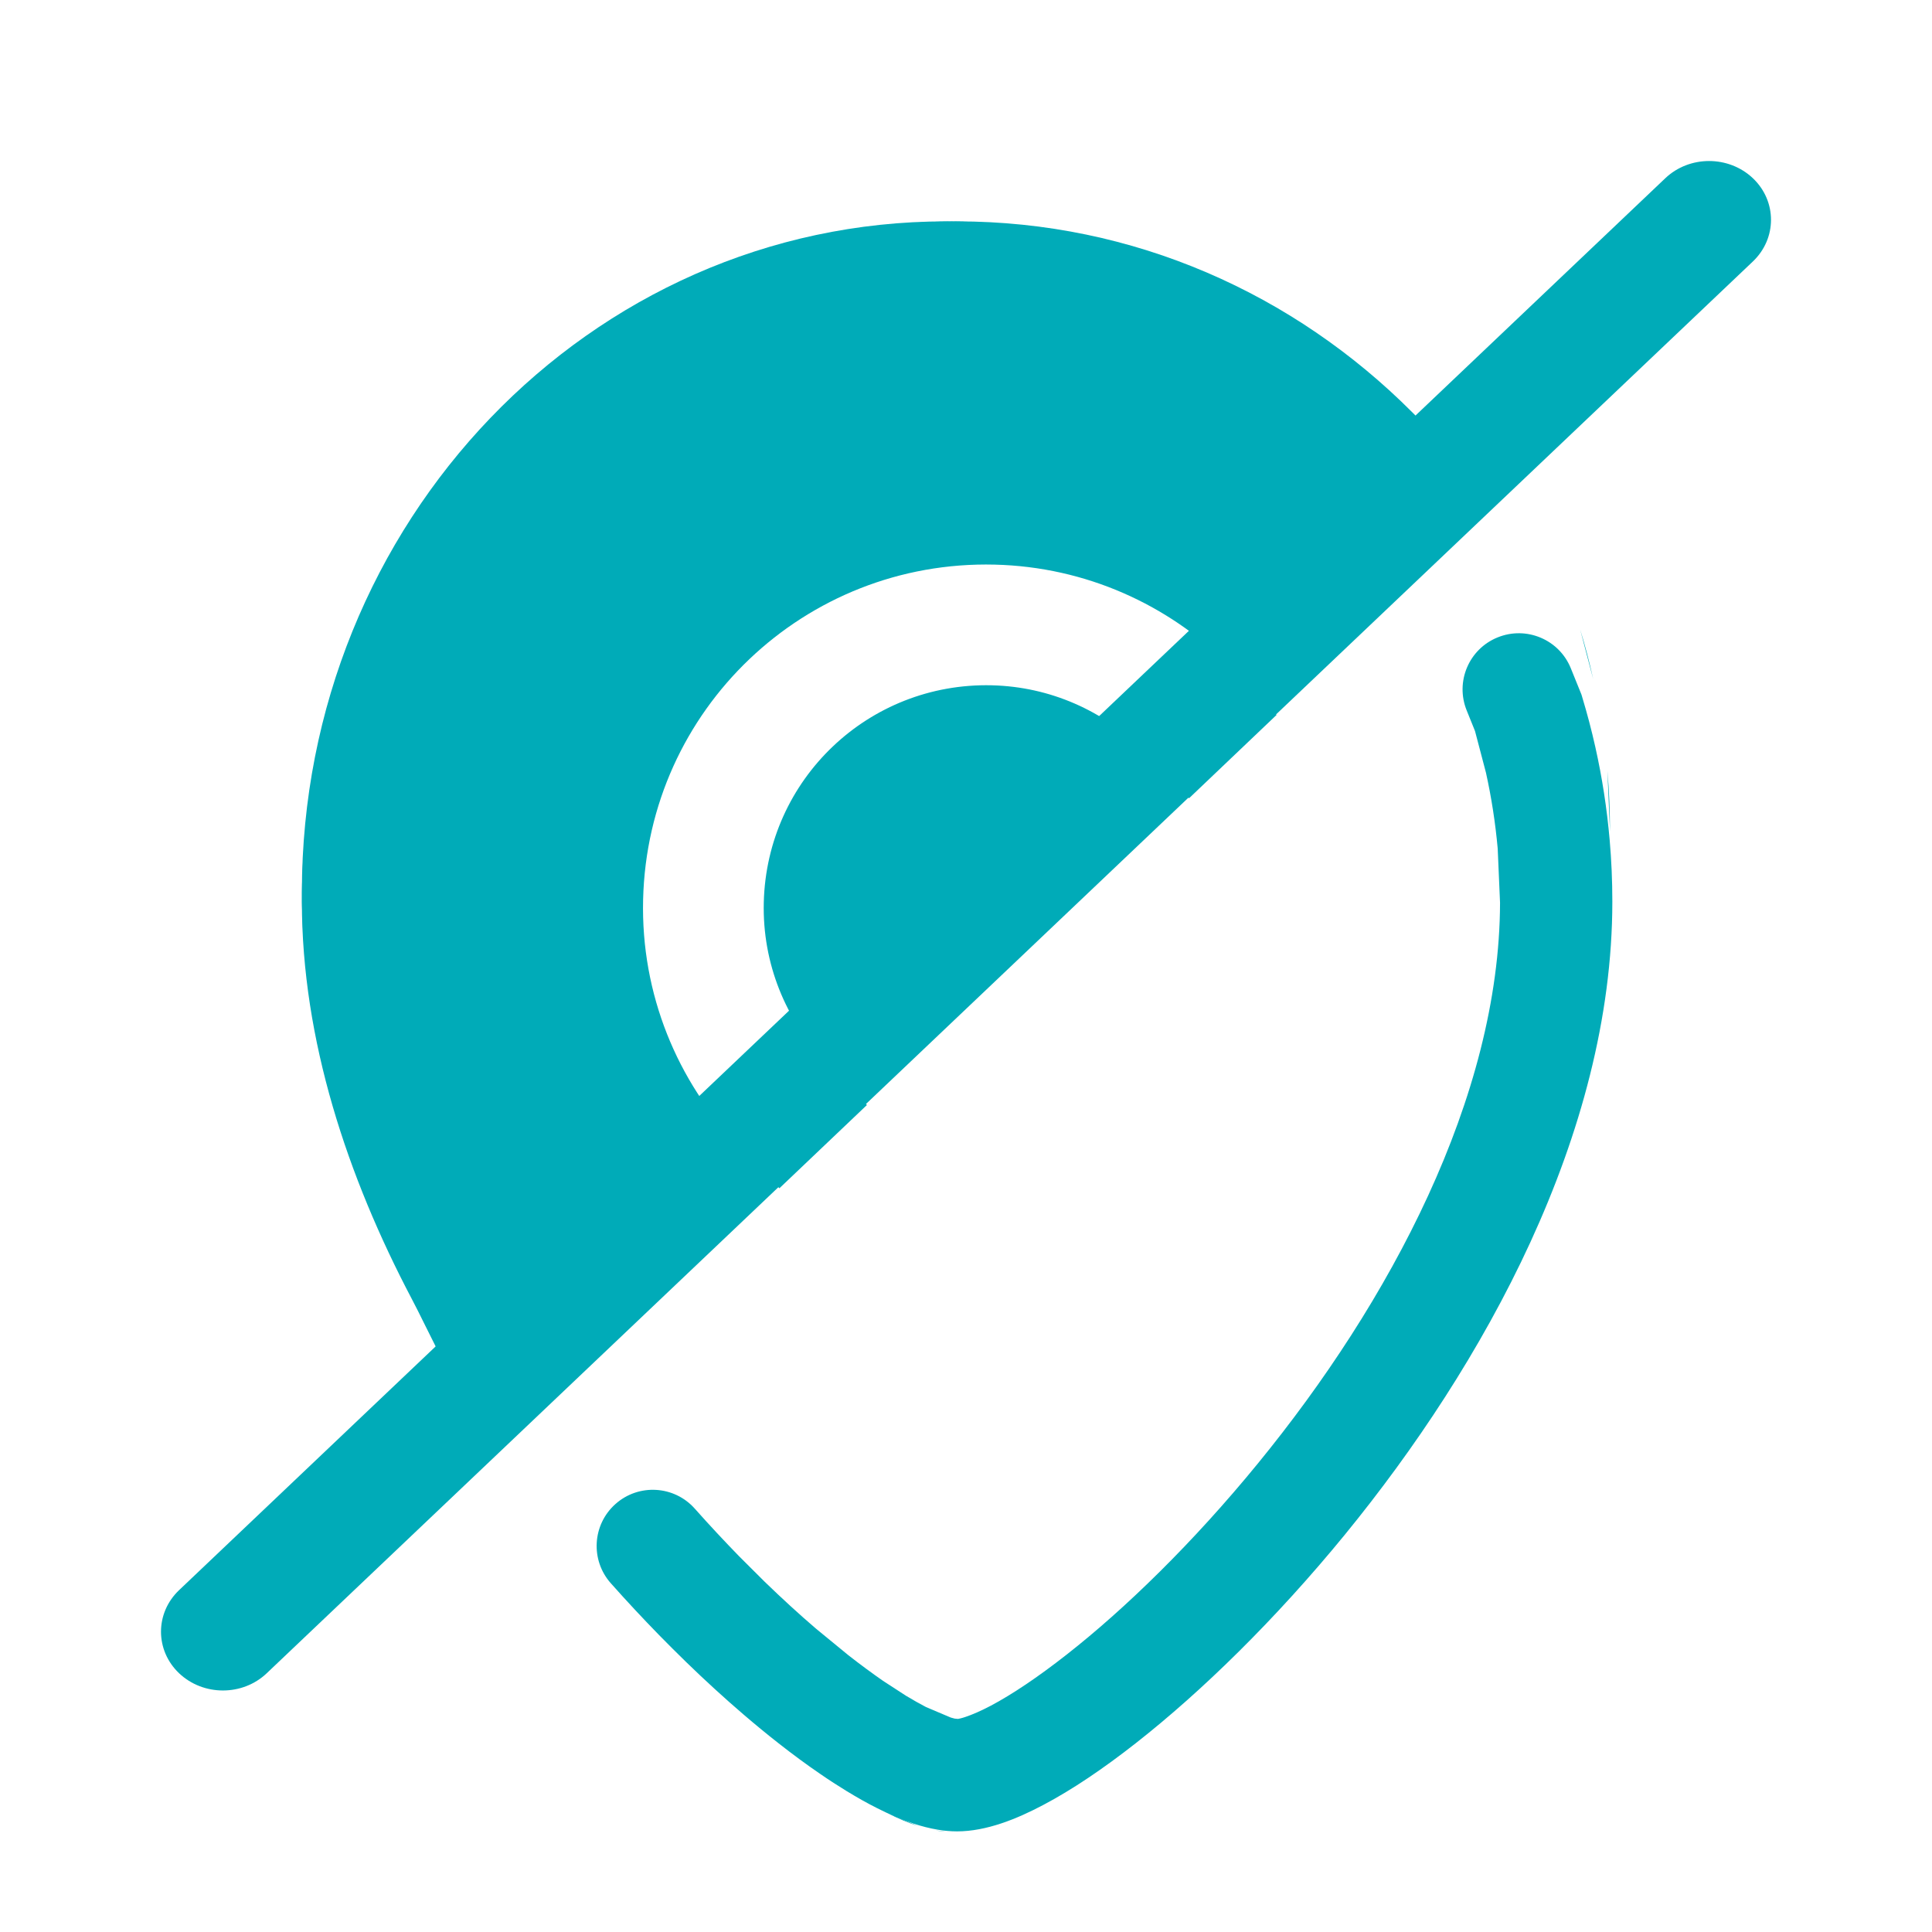
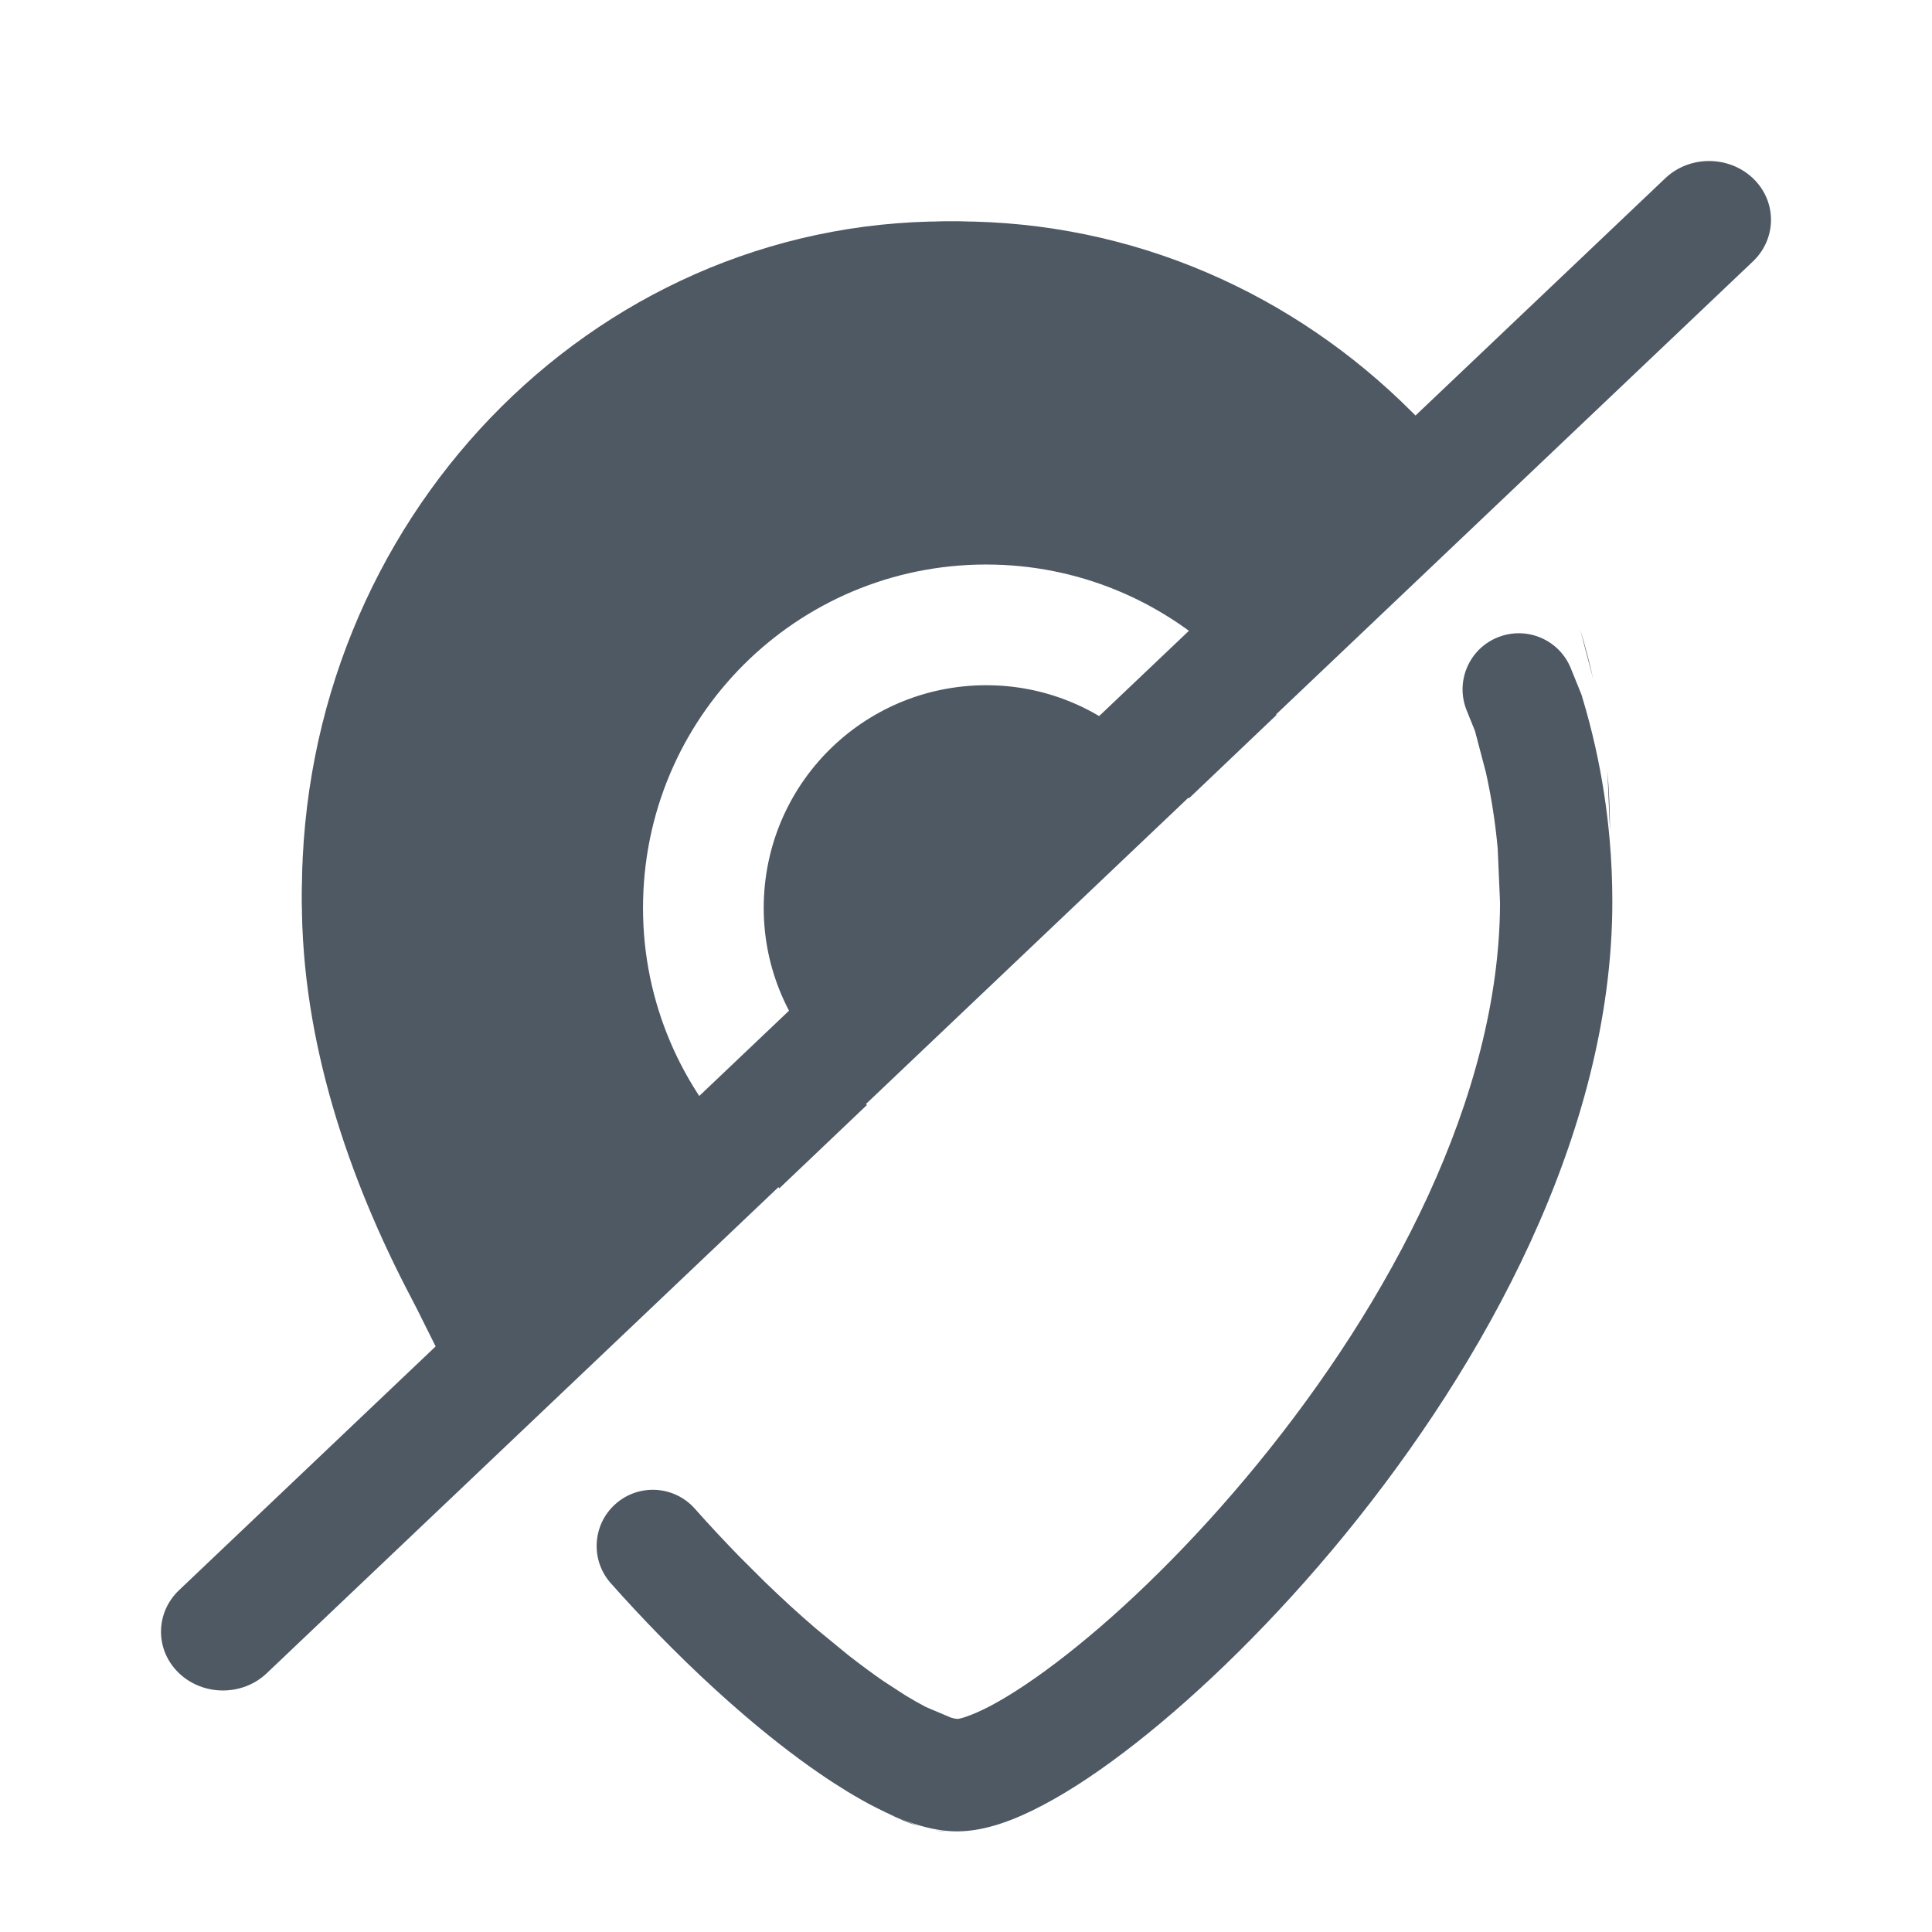
<svg xmlns="http://www.w3.org/2000/svg" width="24" height="24" viewBox="0 0 24 24" fill="none">
-   <path fill-rule="evenodd" clip-rule="evenodd" d="M11.75 2.75C7.332 2.75 3.75 6.481 3.75 11.083C3.75 12.77 4.308 14.478 5.136 16.047L5.218 16.209C5.254 16.281 5.296 16.366 5.341 16.455C5.489 16.752 5.663 17.103 5.75 17.25V17.75L9.222 14.278L9.682 14.761L10.769 13.727L10.283 13.217L14.191 9.309C14.213 9.33 14.234 9.351 14.254 9.372L14.771 9.916L15.858 8.881L15.341 8.338C15.311 8.308 15.282 8.278 15.252 8.248L17.75 5.75L17.468 5.25L17.291 5.072C15.853 3.634 13.901 2.75 11.75 2.75ZM15.252 8.248C14.511 7.514 13.492 7.042 12.357 7.014C9.998 6.956 8.046 8.815 7.989 11.174C7.96 12.355 8.418 13.433 9.165 14.218L9.222 14.278L10.283 13.217L10.252 13.184C9.765 12.672 9.469 11.974 9.488 11.21C9.526 9.68 10.79 8.476 12.321 8.513C13.052 8.531 13.709 8.834 14.191 9.309L15.252 8.248ZM19.75 11.083L19.718 10.327C19.739 10.576 19.75 10.828 19.75 11.083ZM19.541 9.185L19.379 8.568C19.441 8.77 19.495 8.976 19.541 9.185ZM11.75 22.75C11.708 22.75 11.663 22.746 11.615 22.738L11.75 22.75ZM11.405 22.684C11.287 22.646 11.158 22.591 11.018 22.52L11.405 22.684ZM10.667 22.323C10.563 22.26 10.456 22.189 10.344 22.113L10.667 22.323ZM9.829 21.733C9.684 21.62 9.536 21.498 9.385 21.369L9.829 21.733ZM8.654 20.701C8.539 20.589 8.423 20.473 8.306 20.354L8.654 20.701Z" fill="#00ABB8" />
-   <path fill-rule="evenodd" clip-rule="evenodd" d="M21.775 2.214C22.075 2.499 22.075 2.962 21.775 3.248L3.313 20.786C3.013 21.071 2.526 21.071 2.225 20.786C1.925 20.501 1.925 20.038 2.225 19.753L20.687 2.214C20.987 1.929 21.474 1.929 21.775 2.214Z" fill="#00ABB8" />
-   <path d="M12 22C13.6 22 20 16.047 20 10.333L19.968 9.577C19.934 9.188 19.875 8.806 19.791 8.435L19.629 7.818C19.691 8.02 19.745 8.226 19.791 8.435C19.875 8.806 19.934 9.188 19.968 9.577C19.989 9.826 20 10.078 20 10.333C20 16.047 13.6 22 12 22C11.958 22 11.913 21.996 11.865 21.988C11.8 21.977 11.73 21.959 11.655 21.934C11.537 21.896 11.408 21.841 11.268 21.77C11.157 21.714 11.04 21.648 10.917 21.573C10.813 21.51 10.706 21.439 10.594 21.363C10.429 21.25 10.257 21.123 10.079 20.983C9.934 20.87 9.786 20.748 9.635 20.619C9.397 20.415 9.152 20.192 8.904 19.951C8.789 19.839 8.673 19.723 8.556 19.604L8.904 19.951C9.152 20.192 9.397 20.415 9.635 20.619L10.079 20.983C10.257 21.123 10.429 21.25 10.594 21.363L10.917 21.573C11.04 21.648 11.157 21.714 11.268 21.77L11.655 21.934C11.73 21.959 11.8 21.977 11.865 21.988L12 22Z" fill="#00ABB8" />
-   <path d="M6 16.5C5.887 16.309 5.625 15.772 5.468 15.459L5.386 15.297C5.407 15.338 5.435 15.394 5.468 15.459L6 16.5Z" fill="#00ABB8" />
-   <path fill-rule="evenodd" clip-rule="evenodd" d="M11.889 4.145C8.191 4.145 5.145 7.277 5.145 11.2C5.145 12.62 5.617 14.095 6.354 15.492C6.377 15.536 6.405 15.592 6.435 15.652L7.006 16.768L6.435 17.115C6.435 17.5 6.739 17.401 6.354 17.401C5.968 17.401 5.61 17.787 5.61 17.401V17.115C5.514 16.932 5.39 16.683 5.29 16.482C5.253 16.407 5.219 16.339 5.191 16.283L5.117 16.139C4.315 14.617 3.75 12.917 3.75 11.2C3.75 6.56 7.368 2.75 11.889 2.75C14.087 2.75 16.077 3.654 17.537 5.115L17.77 5.348L18.079 5.896C18.268 6.232 18.149 6.657 17.813 6.846C17.477 7.035 17.052 6.916 16.863 6.581L16.648 6.199L16.55 6.101C15.336 4.886 13.694 4.145 11.889 4.145ZM18.604 7.918C18.961 7.773 19.368 7.944 19.513 8.301L19.645 8.627L19.654 8.657C19.716 8.862 19.771 9.07 19.818 9.281C19.902 9.657 19.962 10.043 19.996 10.436C20.018 10.688 20.029 10.942 20.029 11.2C20.029 14.094 18.424 16.962 16.709 19.061C15.843 20.12 14.923 21.016 14.111 21.653C13.706 21.971 13.316 22.234 12.963 22.42C12.634 22.595 12.253 22.75 11.889 22.75C11.806 22.75 11.725 22.742 11.649 22.729C11.547 22.712 11.447 22.686 11.35 22.654C11.2 22.605 11.046 22.538 10.893 22.46C10.771 22.399 10.646 22.328 10.518 22.25C10.41 22.184 10.3 22.113 10.187 22.035C10.02 21.921 9.848 21.794 9.672 21.656C9.529 21.544 9.383 21.424 9.235 21.297C9.003 21.098 8.765 20.881 8.524 20.647C8.412 20.538 8.3 20.426 8.187 20.311C7.988 20.107 7.787 19.892 7.588 19.668C7.332 19.38 7.358 18.939 7.646 18.683C7.934 18.427 8.375 18.453 8.631 18.741C8.815 18.948 8.999 19.145 9.182 19.333L9.499 19.649C9.717 19.86 9.931 20.056 10.138 20.233L10.539 20.562C10.69 20.68 10.834 20.786 10.969 20.88L11.254 21.065C11.344 21.119 11.427 21.166 11.504 21.206L11.811 21.336C11.83 21.342 11.846 21.346 11.859 21.349L11.901 21.353C11.917 21.35 11.948 21.344 11.997 21.327C12.077 21.3 12.181 21.256 12.31 21.188C12.568 21.051 12.887 20.839 13.249 20.555C13.973 19.988 14.82 19.166 15.628 18.177C17.259 16.182 18.628 13.63 18.634 11.214L18.605 10.541C18.576 10.22 18.527 9.905 18.459 9.598L18.323 9.081L18.22 8.826C18.075 8.469 18.247 8.062 18.604 7.918Z" fill="#00ABB8" />
+   <path fill-rule="evenodd" clip-rule="evenodd" d="M11.75 2.75C7.332 2.75 3.75 6.481 3.75 11.083C3.75 12.77 4.308 14.478 5.136 16.047L5.218 16.209C5.254 16.281 5.296 16.366 5.341 16.455C5.489 16.752 5.663 17.103 5.75 17.25V17.75L9.222 14.278L9.682 14.761L10.769 13.727L10.283 13.217L14.191 9.309C14.213 9.33 14.234 9.351 14.254 9.372L14.771 9.916L15.858 8.881L15.341 8.338C15.311 8.308 15.282 8.278 15.252 8.248L17.75 5.75L17.468 5.25L17.291 5.072C15.853 3.634 13.901 2.75 11.75 2.75ZM15.252 8.248C14.511 7.514 13.492 7.042 12.357 7.014C9.998 6.956 8.046 8.815 7.989 11.174C7.96 12.355 8.418 13.433 9.165 14.218L9.222 14.278L10.283 13.217L10.252 13.184C9.765 12.672 9.469 11.974 9.488 11.21C9.526 9.68 10.79 8.476 12.321 8.513C13.052 8.531 13.709 8.834 14.191 9.309L15.252 8.248ZM19.75 11.083L19.718 10.327C19.739 10.576 19.75 10.828 19.75 11.083ZM19.541 9.185L19.379 8.568C19.441 8.77 19.495 8.976 19.541 9.185ZM11.75 22.75C11.708 22.75 11.663 22.746 11.615 22.738L11.75 22.75ZM11.405 22.684C11.287 22.646 11.158 22.591 11.018 22.52L11.405 22.684ZM10.667 22.323C10.563 22.26 10.456 22.189 10.344 22.113L10.667 22.323ZM9.829 21.733C9.684 21.62 9.536 21.498 9.385 21.369L9.829 21.733ZM8.654 20.701C8.539 20.589 8.423 20.473 8.306 20.354L8.654 20.701Z" fill="#4E5964" />
+   <path fill-rule="evenodd" clip-rule="evenodd" d="M21.775 2.214C22.075 2.499 22.075 2.962 21.775 3.248L3.313 20.786C3.013 21.071 2.526 21.071 2.225 20.786C1.925 20.501 1.925 20.038 2.225 19.753L20.687 2.214C20.987 1.929 21.474 1.929 21.775 2.214Z" fill="#4E5964" />
+   <path d="M12 22C13.6 22 20 16.047 20 10.333L19.968 9.577C19.934 9.188 19.875 8.806 19.791 8.435L19.629 7.818C19.691 8.02 19.745 8.226 19.791 8.435C19.875 8.806 19.934 9.188 19.968 9.577C19.989 9.826 20 10.078 20 10.333C20 16.047 13.6 22 12 22C11.958 22 11.913 21.996 11.865 21.988C11.8 21.977 11.73 21.959 11.655 21.934C11.537 21.896 11.408 21.841 11.268 21.77C11.157 21.714 11.04 21.648 10.917 21.573C10.813 21.51 10.706 21.439 10.594 21.363C10.429 21.25 10.257 21.123 10.079 20.983C9.934 20.87 9.786 20.748 9.635 20.619C9.397 20.415 9.152 20.192 8.904 19.951C8.789 19.839 8.673 19.723 8.556 19.604L8.904 19.951C9.152 20.192 9.397 20.415 9.635 20.619L10.079 20.983C10.257 21.123 10.429 21.25 10.594 21.363L10.917 21.573C11.04 21.648 11.157 21.714 11.268 21.77L11.655 21.934C11.73 21.959 11.8 21.977 11.865 21.988L12 22Z" fill="#4E5964" />
+   <path d="M6 16.5C5.887 16.309 5.625 15.772 5.468 15.459L5.386 15.297C5.407 15.338 5.435 15.394 5.468 15.459L6 16.5Z" fill="#4E5964" />
+   <path fill-rule="evenodd" clip-rule="evenodd" d="M11.889 4.145C8.191 4.145 5.145 7.277 5.145 11.2C5.145 12.62 5.617 14.095 6.354 15.492C6.377 15.536 6.405 15.592 6.435 15.652L7.006 16.768L6.435 17.115C6.435 17.5 6.739 17.401 6.354 17.401C5.968 17.401 5.61 17.787 5.61 17.401V17.115C5.514 16.932 5.39 16.683 5.29 16.482C5.253 16.407 5.219 16.339 5.191 16.283L5.117 16.139C4.315 14.617 3.75 12.917 3.75 11.2C3.75 6.56 7.368 2.75 11.889 2.75C14.087 2.75 16.077 3.654 17.537 5.115L17.77 5.348L18.079 5.896C18.268 6.232 18.149 6.657 17.813 6.846C17.477 7.035 17.052 6.916 16.863 6.581L16.648 6.199L16.55 6.101C15.336 4.886 13.694 4.145 11.889 4.145ZM18.604 7.918C18.961 7.773 19.368 7.944 19.513 8.301L19.645 8.627L19.654 8.657C19.716 8.862 19.771 9.07 19.818 9.281C19.902 9.657 19.962 10.043 19.996 10.436C20.018 10.688 20.029 10.942 20.029 11.2C20.029 14.094 18.424 16.962 16.709 19.061C15.843 20.12 14.923 21.016 14.111 21.653C13.706 21.971 13.316 22.234 12.963 22.42C12.634 22.595 12.253 22.75 11.889 22.75C11.806 22.75 11.725 22.742 11.649 22.729C11.547 22.712 11.447 22.686 11.35 22.654C11.2 22.605 11.046 22.538 10.893 22.46C10.771 22.399 10.646 22.328 10.518 22.25C10.41 22.184 10.3 22.113 10.187 22.035C10.02 21.921 9.848 21.794 9.672 21.656C9.529 21.544 9.383 21.424 9.235 21.297C9.003 21.098 8.765 20.881 8.524 20.647C8.412 20.538 8.3 20.426 8.187 20.311C7.988 20.107 7.787 19.892 7.588 19.668C7.332 19.38 7.358 18.939 7.646 18.683C7.934 18.427 8.375 18.453 8.631 18.741C8.815 18.948 8.999 19.145 9.182 19.333L9.499 19.649C9.717 19.86 9.931 20.056 10.138 20.233L10.539 20.562C10.69 20.68 10.834 20.786 10.969 20.88L11.254 21.065C11.344 21.119 11.427 21.166 11.504 21.206L11.811 21.336C11.83 21.342 11.846 21.346 11.859 21.349L11.901 21.353C11.917 21.35 11.948 21.344 11.997 21.327C12.077 21.3 12.181 21.256 12.31 21.188C12.568 21.051 12.887 20.839 13.249 20.555C13.973 19.988 14.82 19.166 15.628 18.177C17.259 16.182 18.628 13.63 18.634 11.214L18.605 10.541C18.576 10.22 18.527 9.905 18.459 9.598L18.323 9.081L18.22 8.826C18.075 8.469 18.247 8.062 18.604 7.918Z" fill="#4E5964" />
</svg>
